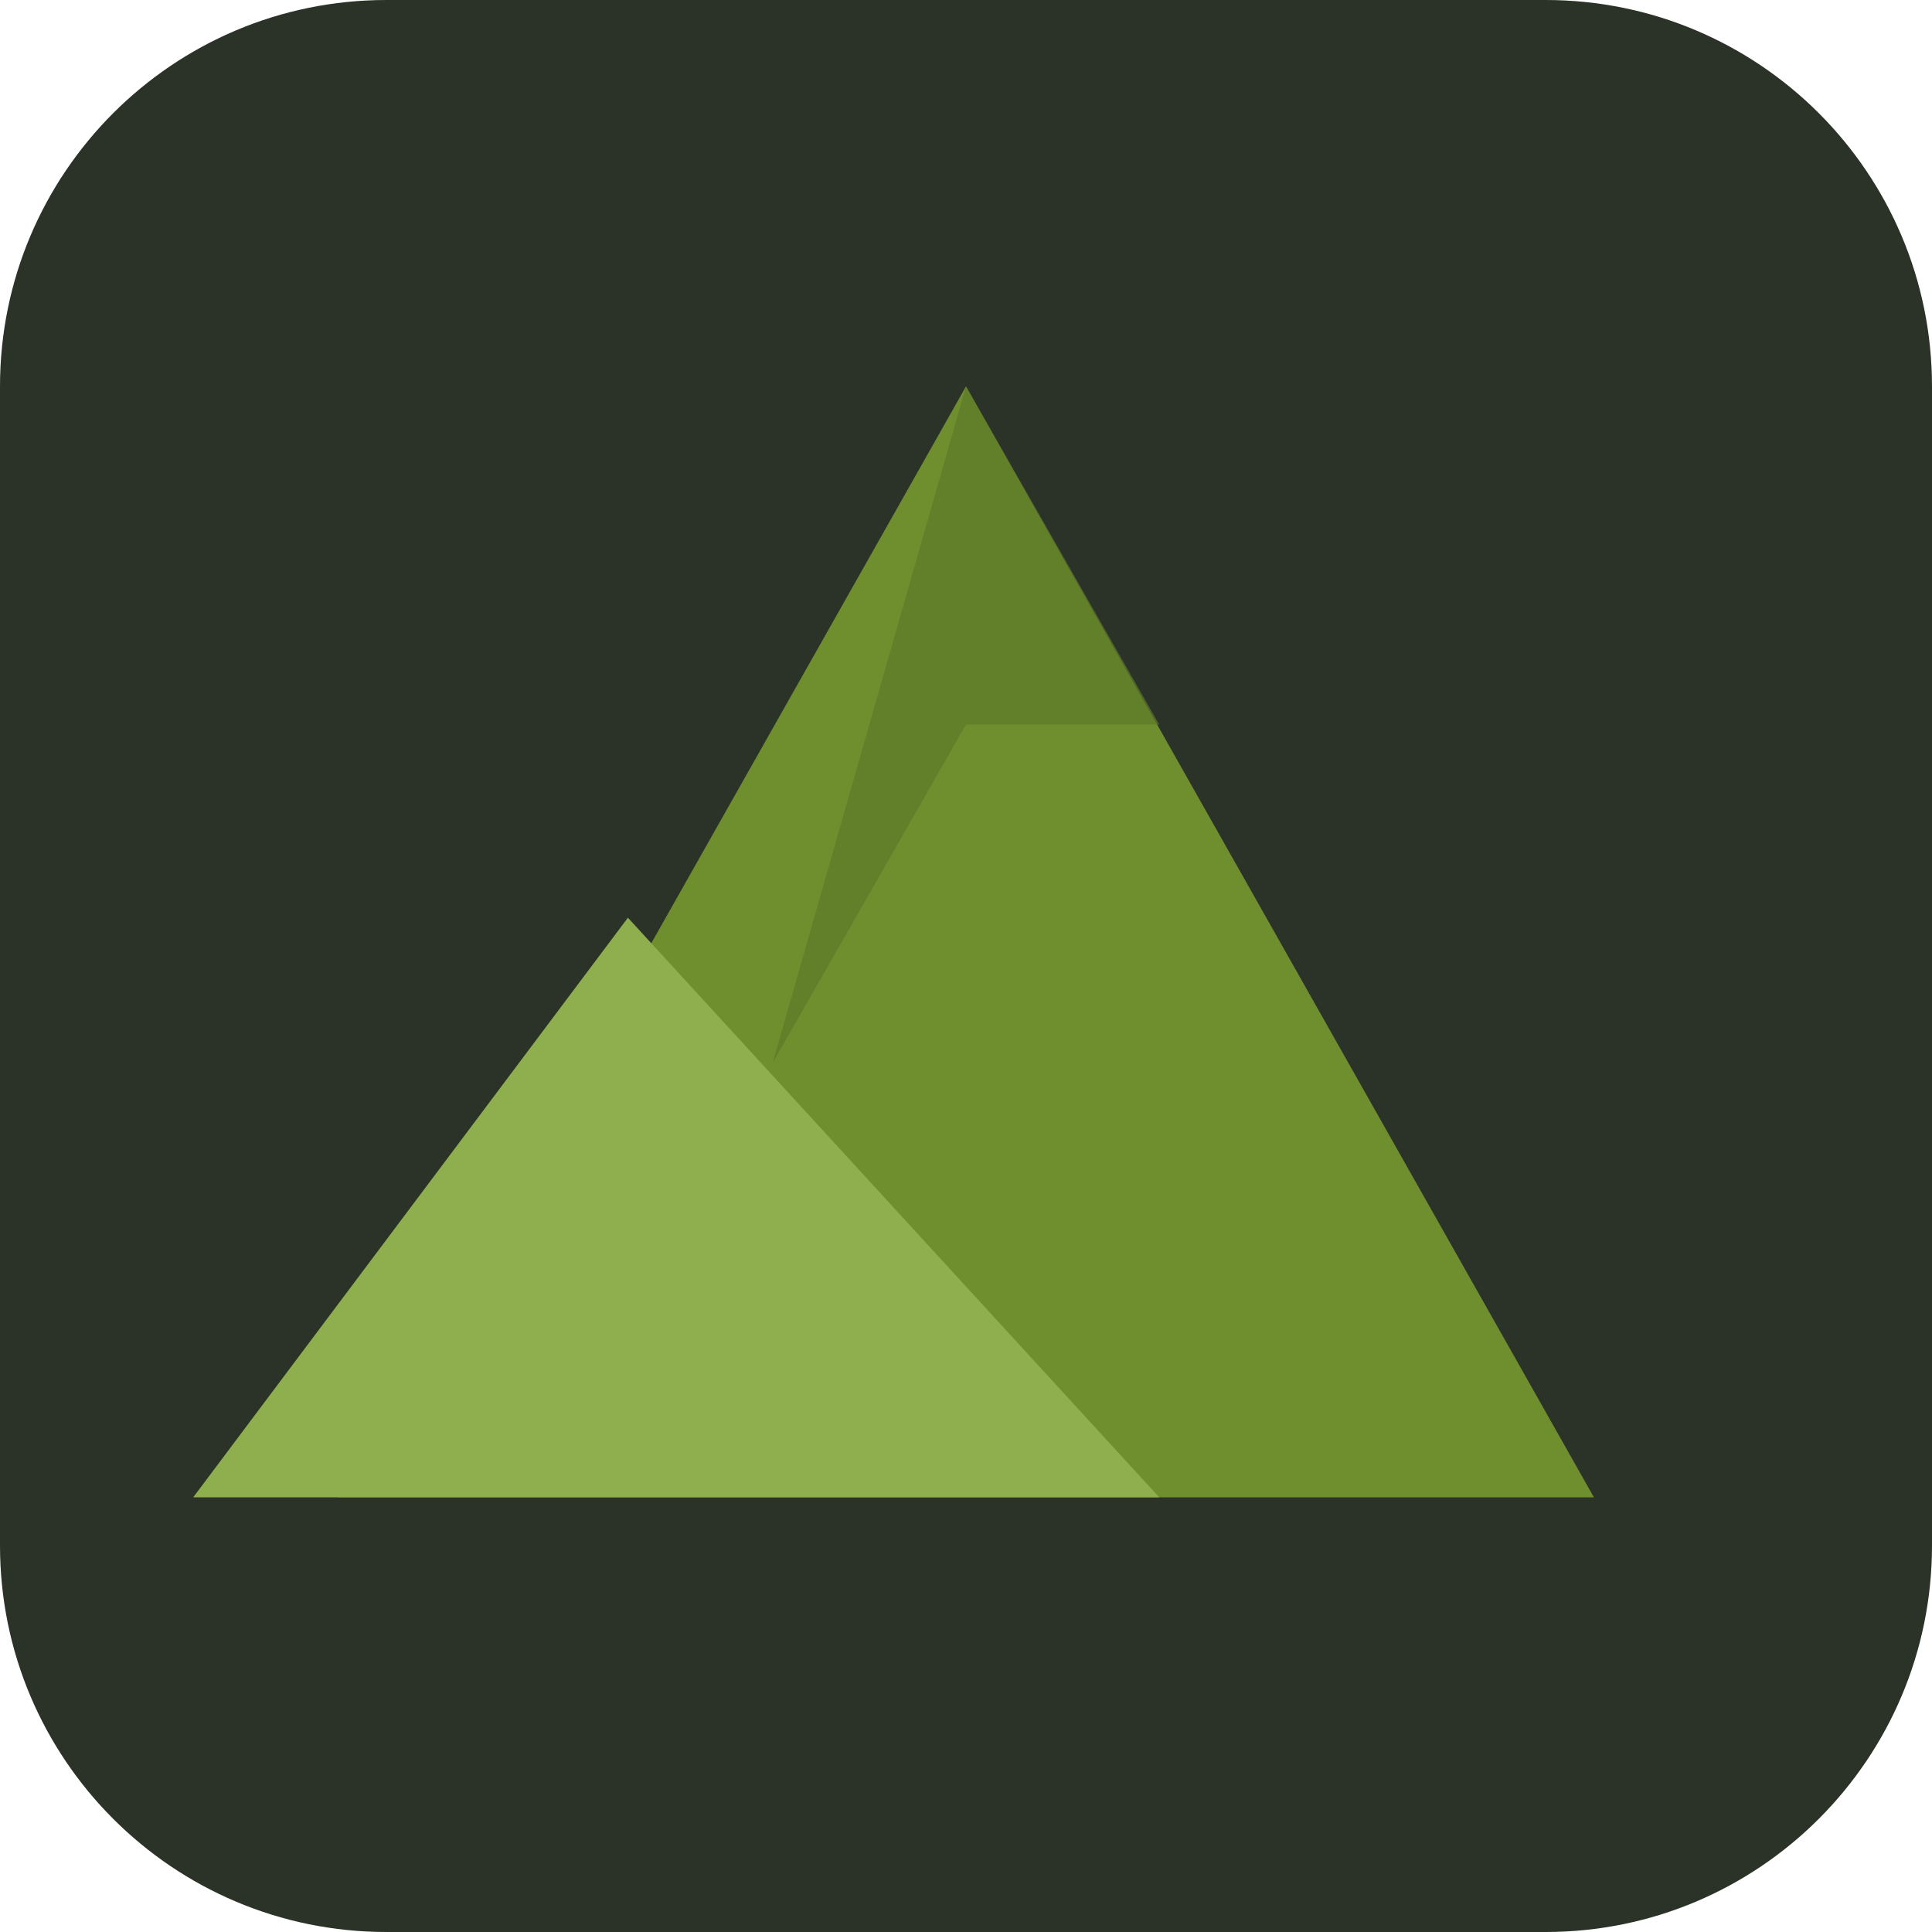
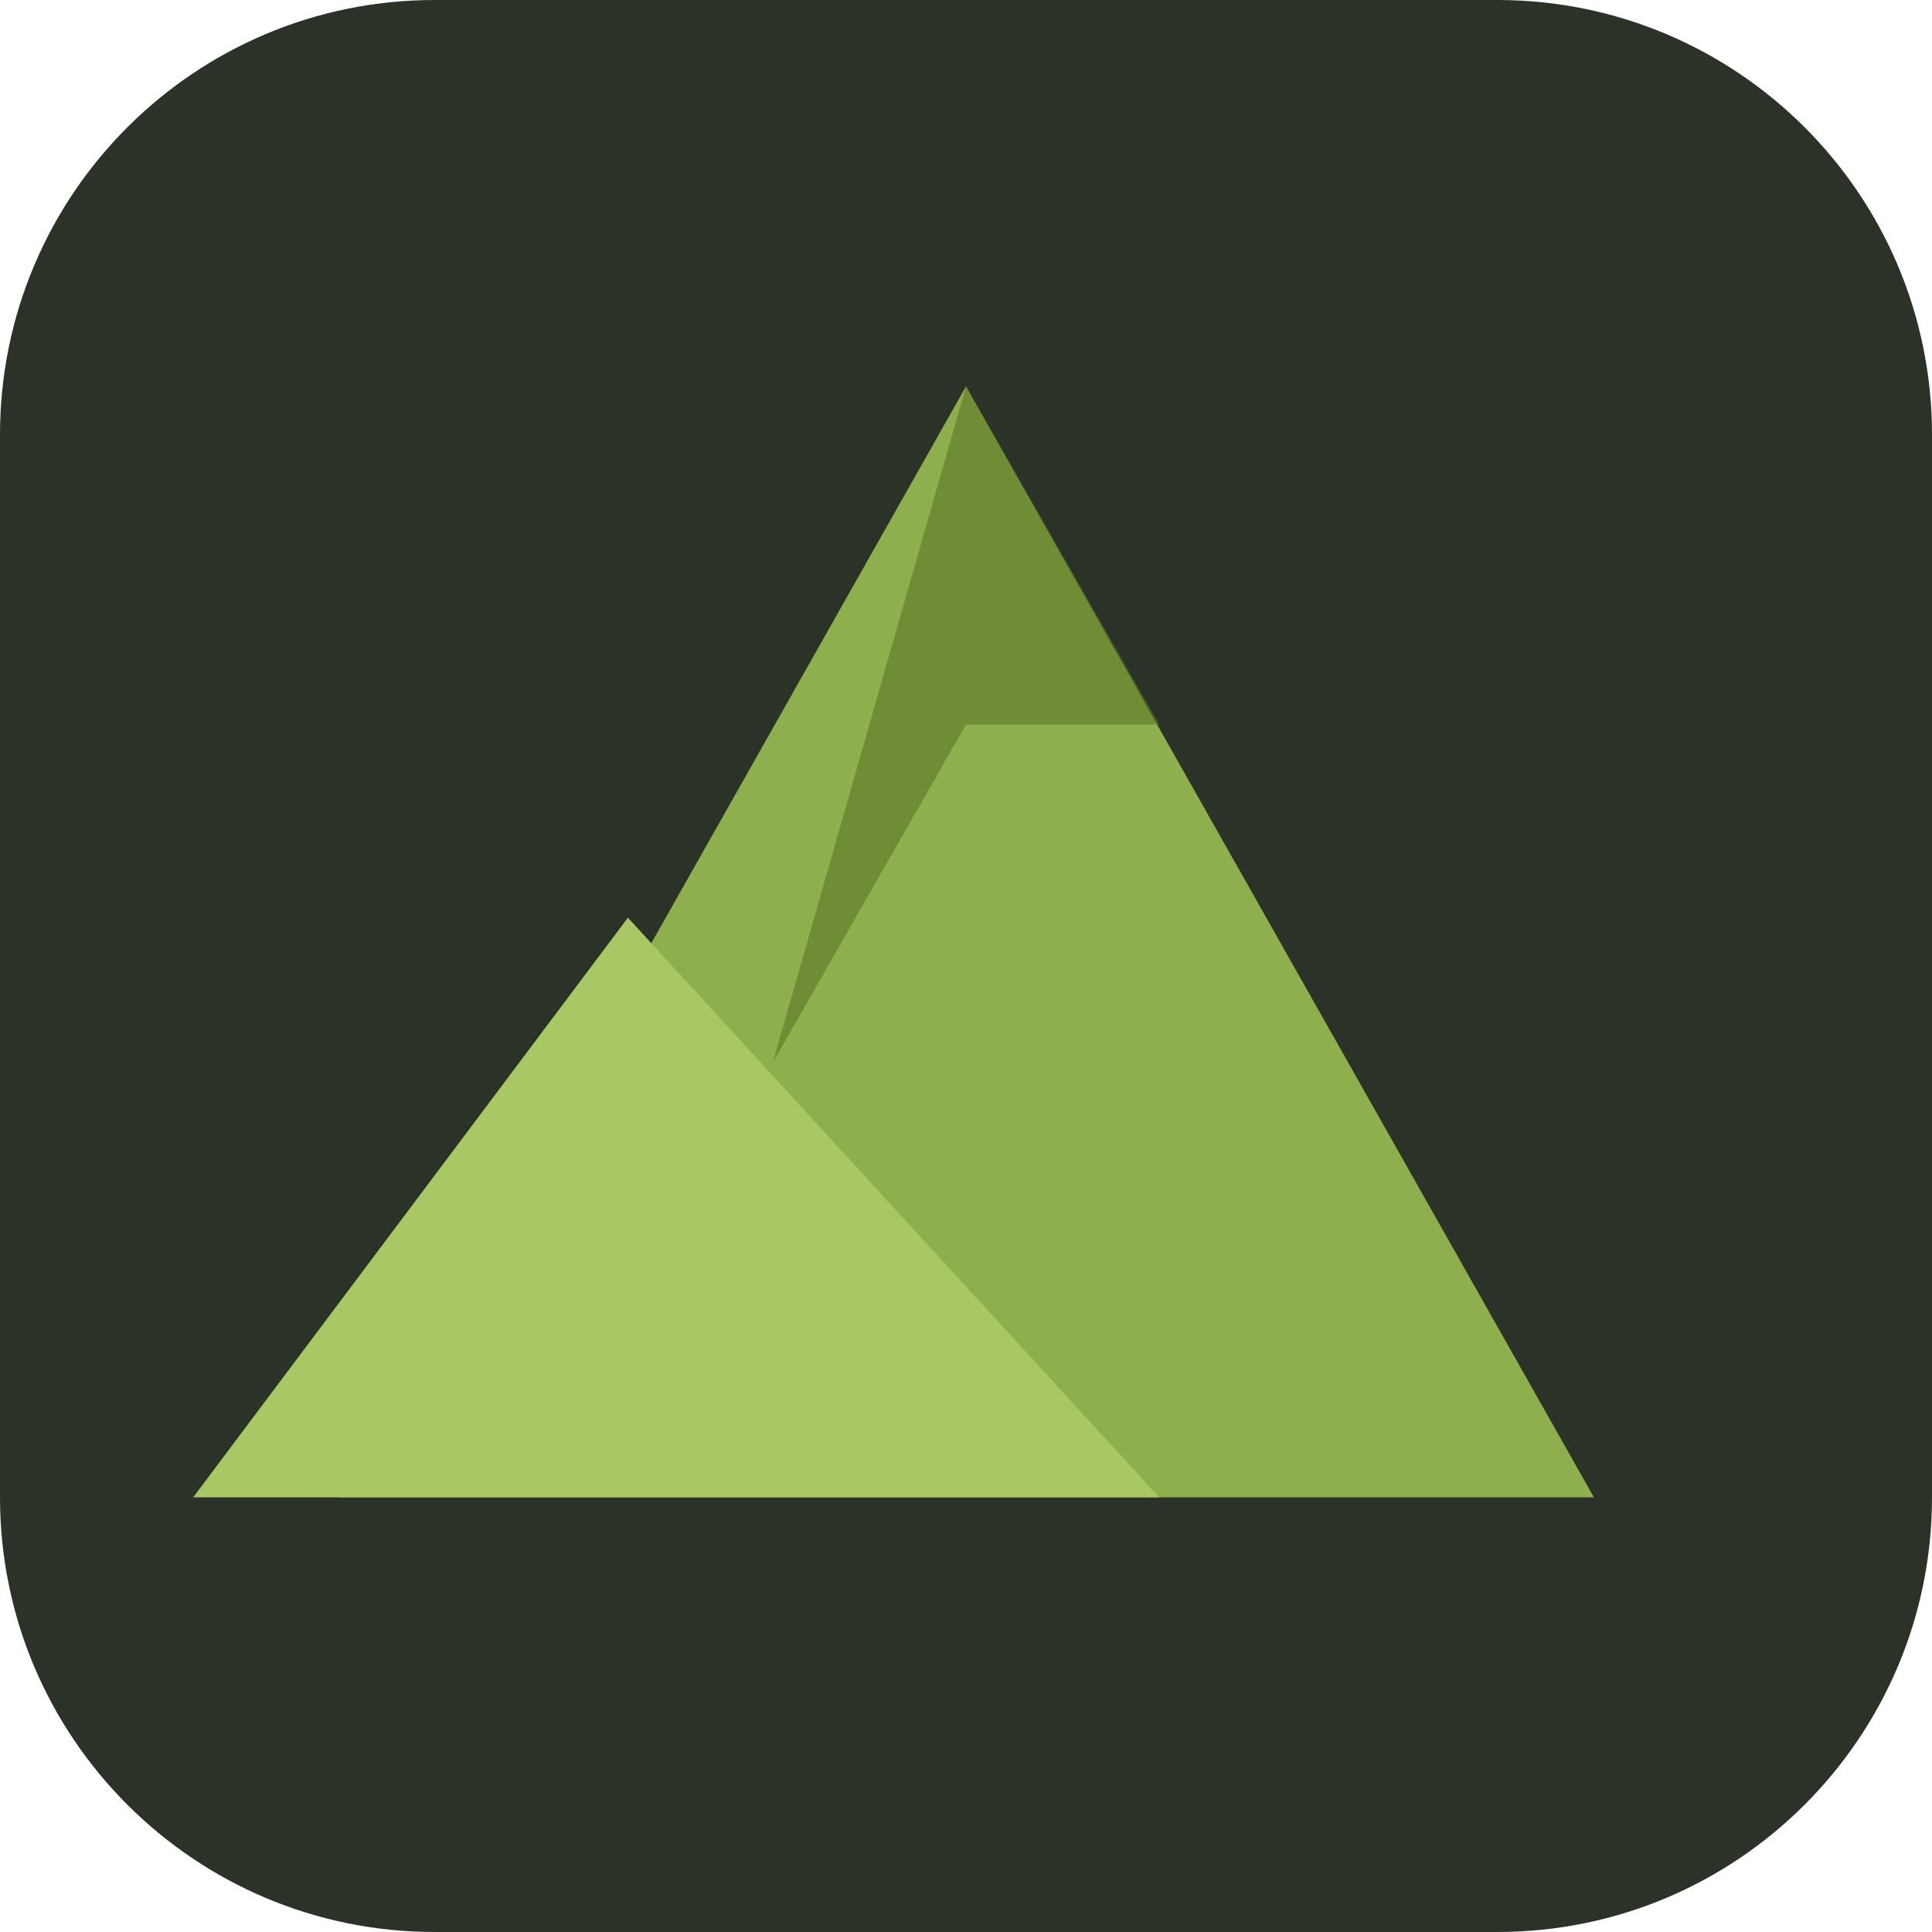
<svg xmlns="http://www.w3.org/2000/svg" viewBox="0 0 40 40">
-   <rect width="40" height="40" rx="8" fill="#2b3227" />
-   <path d="M20 8 L33 31 H7 Z" fill="#6f8f2f" />
-   <path d="M13 19 L24 31 H4 Z" fill="#8fae4d" />
-   <path d="M20 8 L24 15 L20 15 L16 22 Z" fill="#5c7726" opacity="0.7" />
+   <rect width="40" height="40" rx="9" fill="#2b3227" />
+   <path d="M20 8 L33 31 H7 Z" fill="#8fae4d" />
+   <path d="M13 19 L24 31 H4 Z" fill="#aac766" />
+   <path d="M20 8 L24 15 L20 15 L16 22 Z" fill="#5c7726" opacity="0.6" />
</svg>
